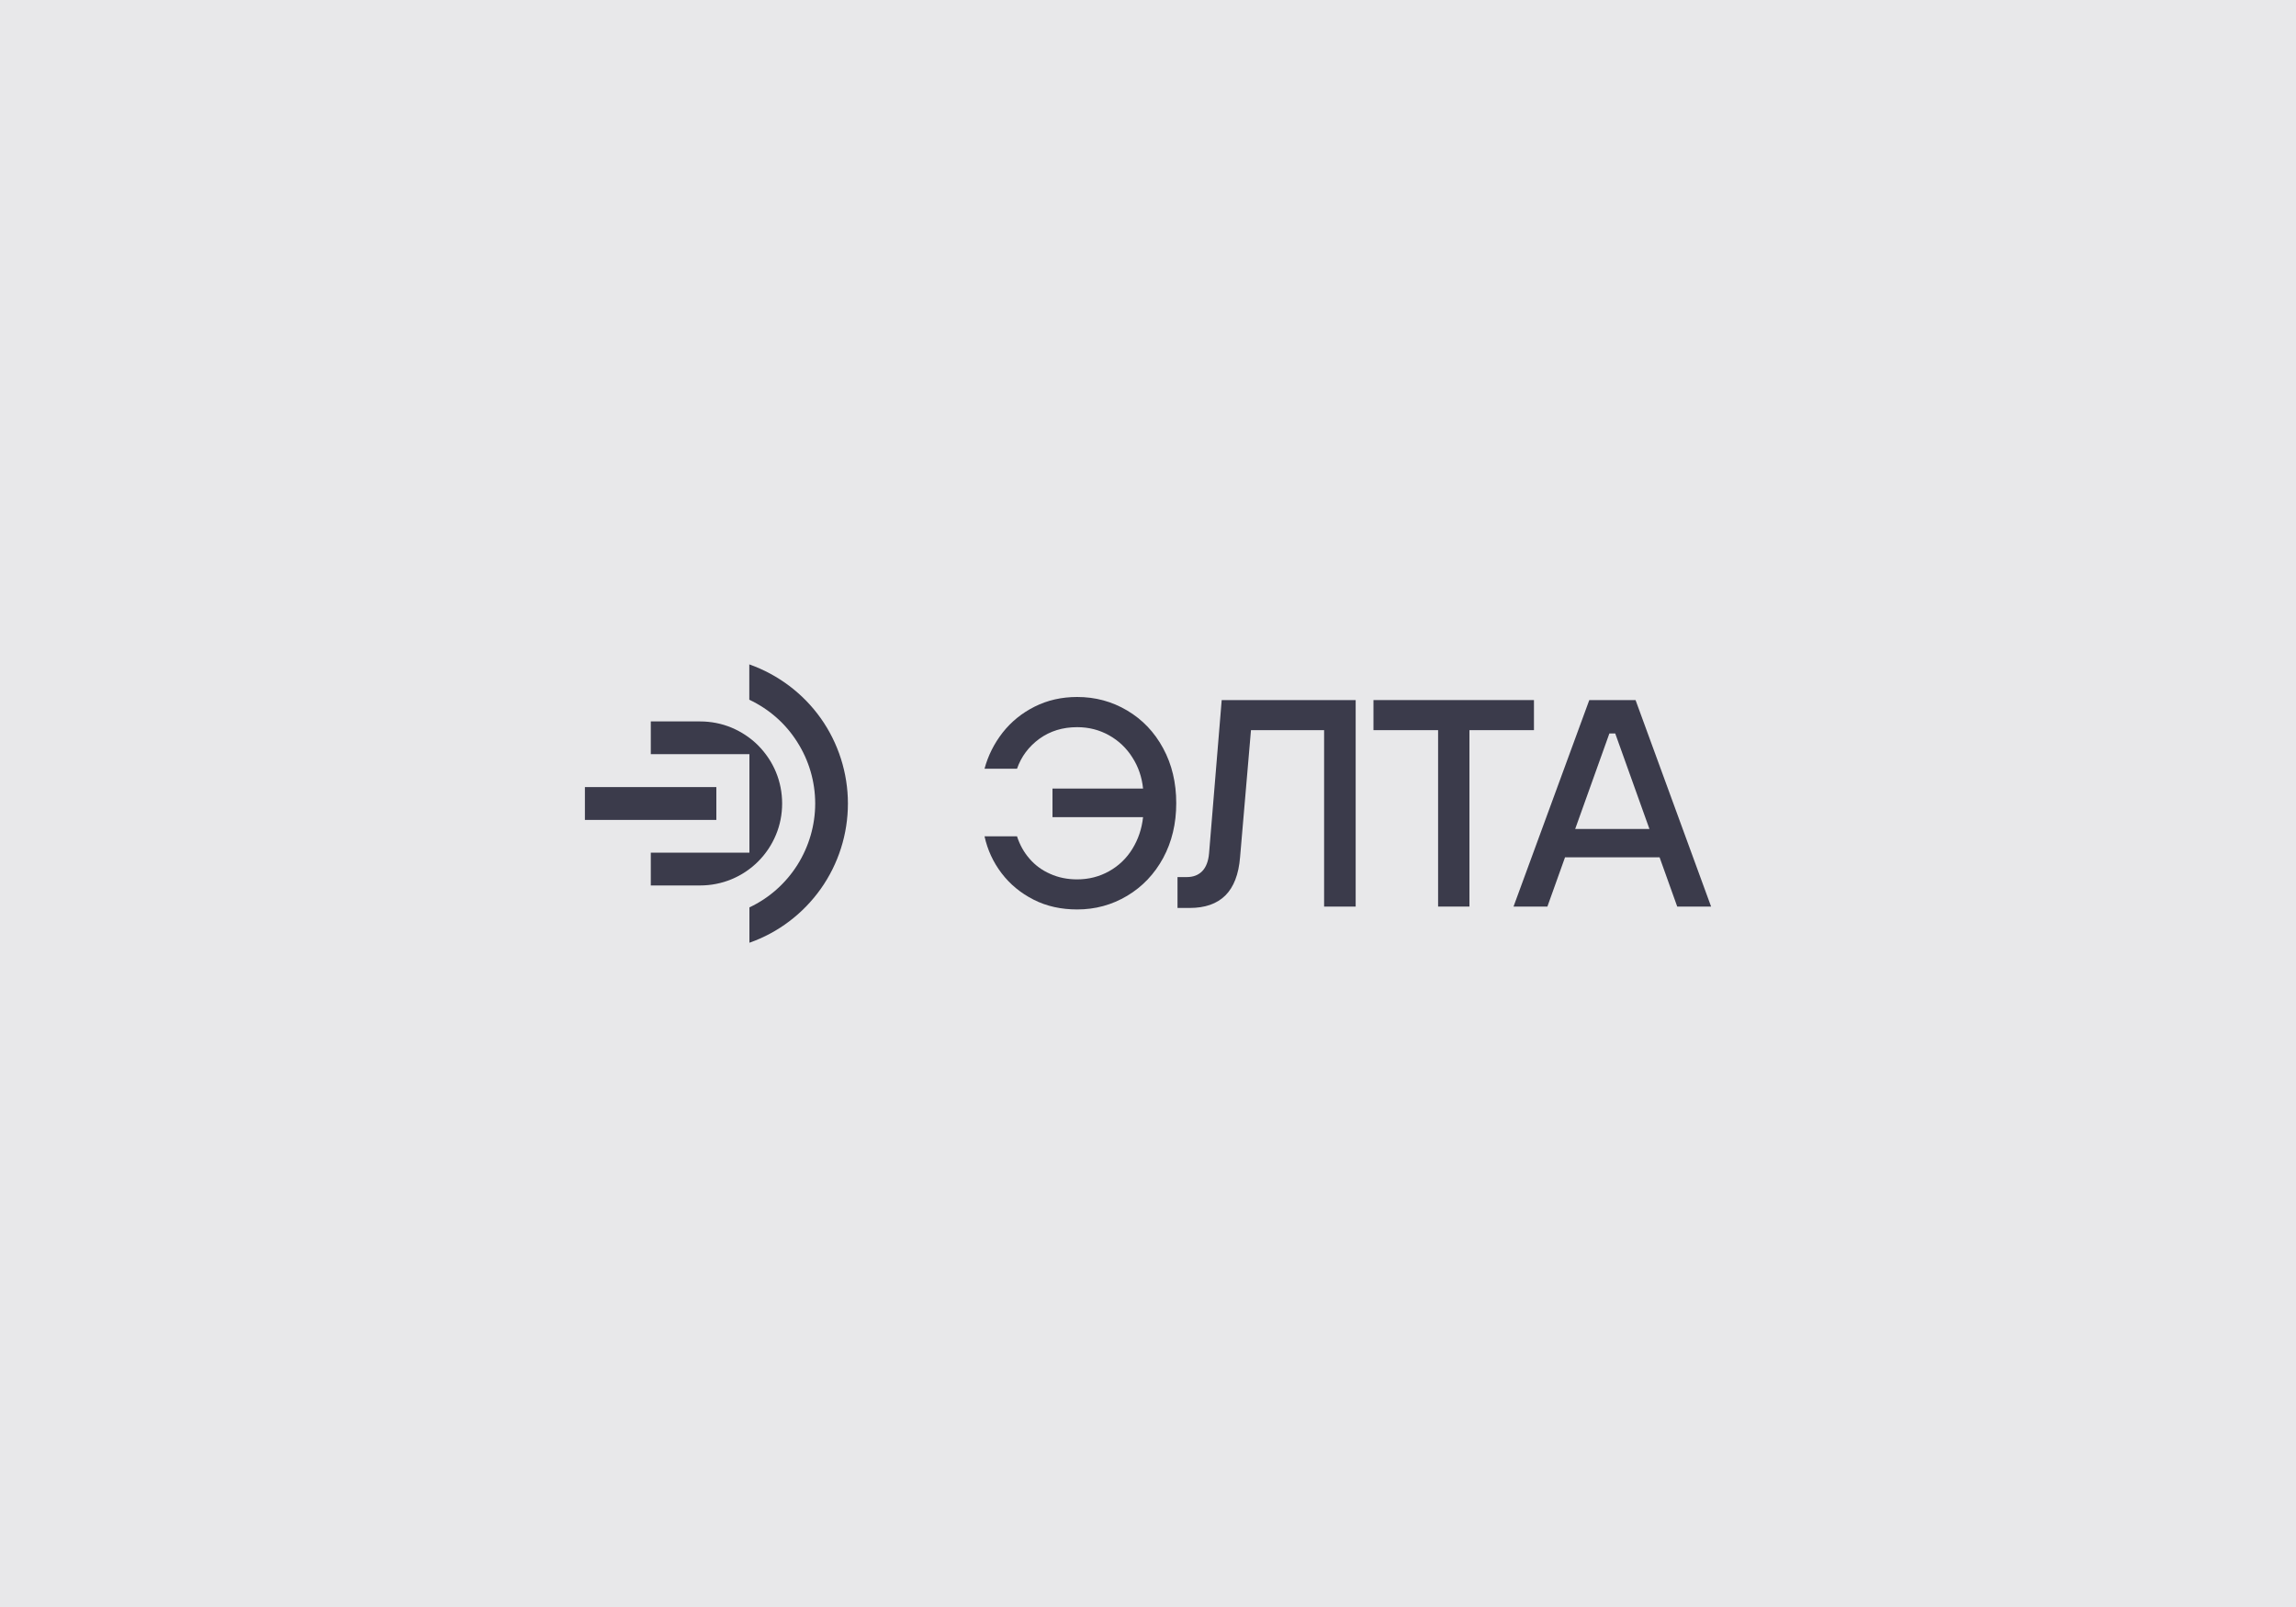
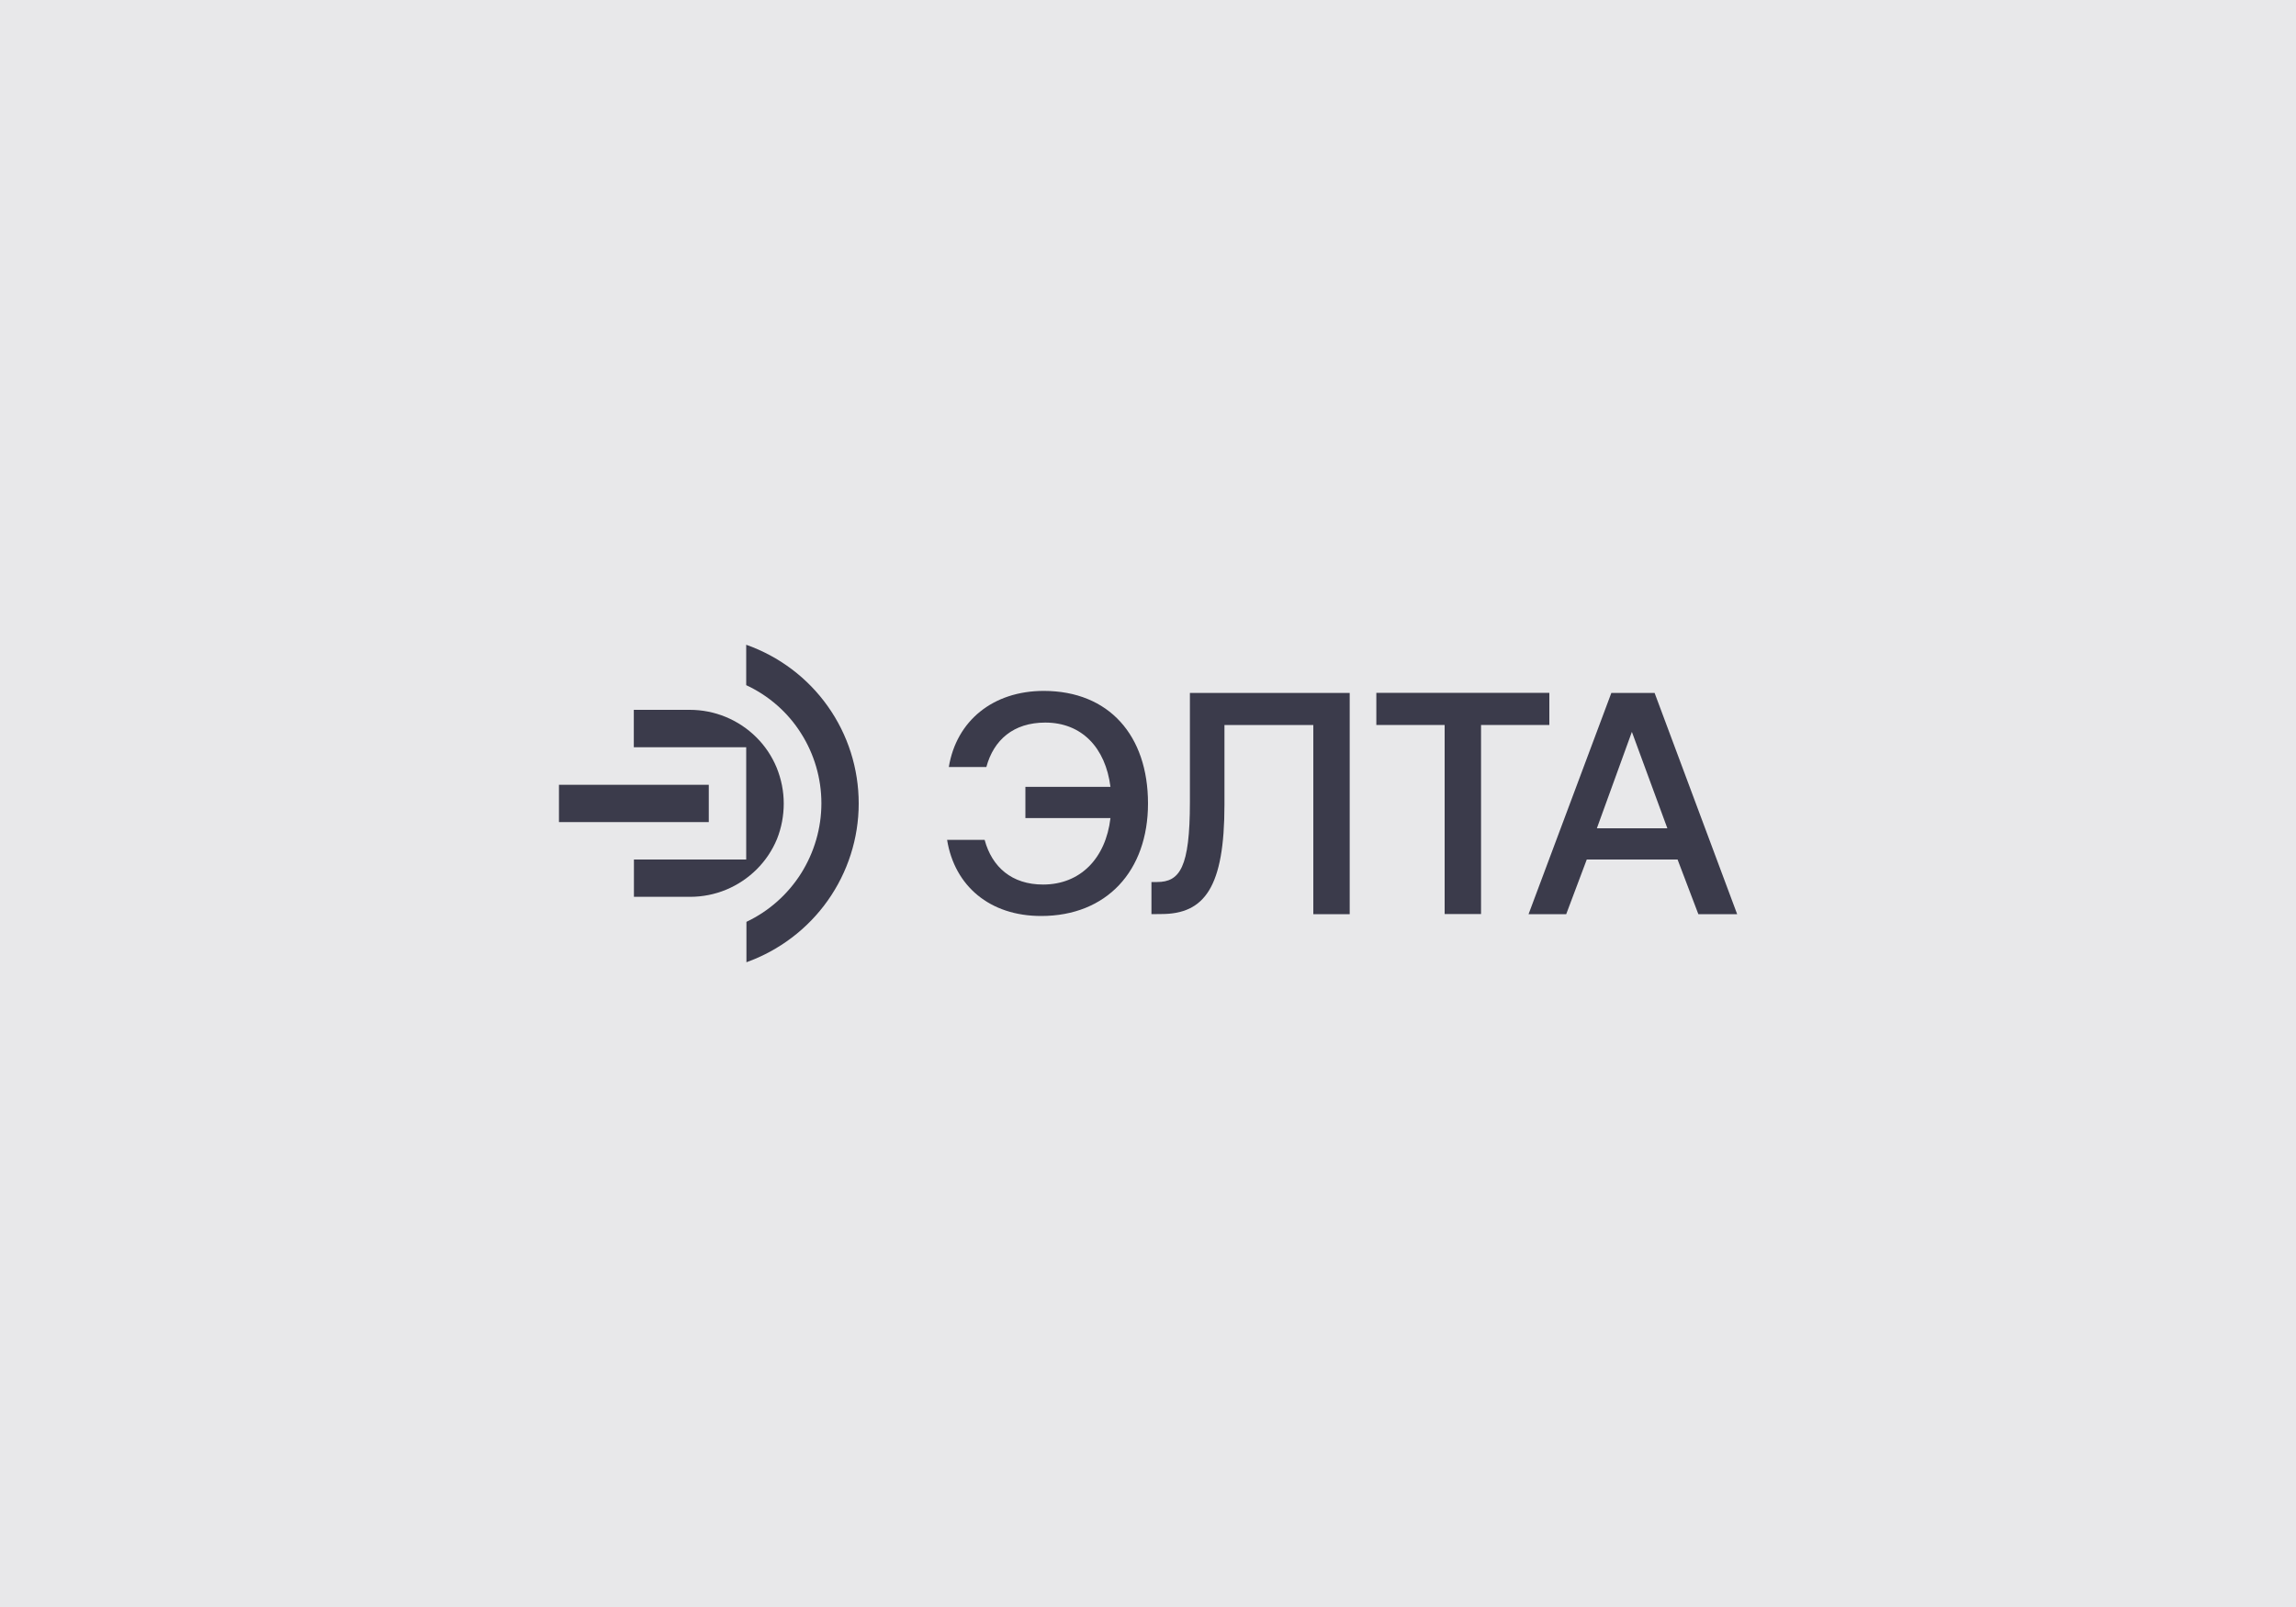
<svg xmlns="http://www.w3.org/2000/svg" version="1.1" id="Layer_1" x="0px" y="0px" viewBox="0 0 2000 1400" style="enable-background:new 0 0 2000 1400;" xml:space="preserve">
  <style type="text/css">
	.st0{display:none;}
	.st1{display:inline;fill:#1B1B2D;}
	.st2{display:inline;}
	.st3{fill:#FFFFFF;}
	.st4{fill:#E8E8EA;}
	.st5{fill:#3B3B4B;}
</style>
  <g id="Layer_2_1_" class="st0">
    <rect class="st1" width="2000" height="2000" />
    <g class="st2">
      <g>
        <path class="st3" d="M584.8,976.5c0,35.9-11.1,70.9-31.9,100.3c-20.7,29.3-50.1,51.5-84,63.5v-41.7c23.2-11,42.7-28.3,56.4-49.9     s21-46.7,20.9-72.3c0-25.6-7.3-50.7-21-72.3s-33.3-38.9-56.5-49.8v-41.7c33.9,12,63.3,34.2,84,63.5     C573.6,905.6,584.7,940.6,584.8,976.5z" />
        <rect x="275.5" y="957.2" class="st3" width="154.6" height="38.6" />
        <path class="st3" d="M507.4,976.5c0-12.7-2.5-25.2-7.4-36.9s-12-22.4-20.9-31.3c-9-9-19.6-16.1-31.4-20.9     c-11.7-4.8-24.3-7.3-37-7.3h-57.9v38.6h115.9v115.8h-116v38.6h57.9c12.7,0,25.3-2.5,37-7.3s22.4-12,31.4-20.9     c9-9,16.1-19.6,21-31.3C504.9,1001.8,507.4,989.2,507.4,976.5z" />
      </g>
      <g>
        <g>
          <path class="st3" d="M925.5,1125.6c-22,0-41.8-4.4-59.3-13.3c-17.6-8.8-32.1-20.8-43.6-36c-11.5-15.1-19.3-32-23.3-50.5h44.2      c3.8,11.5,9.4,21.7,17.1,30.6c7.6,8.8,17,15.8,28.1,20.7c11.1,5,23.4,7.4,36.8,7.4c15.8,0,30.3-3.7,43.4-11.1      c13.1-7.4,23.7-17.6,31.8-30.6c8-13,12.9-27.4,14.5-43.2H891.7v-39h123.4c-1.6-15.5-6.4-29.7-14.5-42.4      c-8-12.7-18.6-22.8-31.8-30.2c-13.1-7.4-27.6-11.1-43.4-11.1c-19.8,0-37,5.3-51.5,15.9c-14.5,10.6-24.7,24.2-30.6,40.8h-44.2      c4.8-18,13.1-34.4,24.7-49.3c11.7-14.9,26.2-26.7,43.6-35.4c17.4-8.7,36.7-13.1,57.9-13.1c24.7,0,47.4,6.2,68.2,18.5      s37.1,29.5,49.1,51.5c11.9,22,17.9,46.9,17.9,74.8c0,27.9-6,52.8-17.9,74.8s-28.3,39.1-49.1,51.5      C972.8,1119.5,950.1,1125.6,925.5,1125.6z" />
          <path class="st3" d="M1082.7,1124v-39h10.9c7.8,0,14-2.3,18.7-6.8c4.7-4.6,7.4-11.9,8.2-22.1l11.3-136.7h143.9v202.2h-40.2      V956.8h-66.3l-9.2,103.3c-1.9,21.4-7.8,37.5-17.9,48c-10.1,10.6-24.9,15.9-44.4,15.9H1082.7z" />
          <path class="st3" d="M1368.9,1121.6V956.8h-66.3v-37.4h173.3v37.4h-66.3v164.8H1368.9z" />
          <path class="st3" d="M1565.5,1125.6c-14.5,0-27.1-2.8-38-8.2c-10.9-5.5-19.2-12.9-25.1-22.3s-8.8-20.1-8.8-32.2      c0-13.1,2.9-24.5,8.8-34.2c5.9-9.6,14.9-17.2,27.1-22.7s27.4-8.2,45.6-8.2h51.5v-5.2c0-13.1-3.8-23.5-11.5-31.2      c-7.6-7.6-18-11.5-31.2-11.5c-12.3,0-22.3,2.8-30,8.4c-7.6,5.6-12.1,12.5-13.5,20.5h-40.2c1.1-11,5-21.4,11.7-31.2      s16.2-17.6,28.5-23.5s26.8-8.8,43.4-8.8c16.9,0,31.6,3.2,44,9.4c12.5,6.3,22,15.3,28.7,26.9c6.7,11.7,10.1,25.3,10.1,40.8v129.1      h-35l-4-22.1h-2c-4.6,6.7-12.2,12.7-22.9,18.1C1592.2,1123,1579.7,1125.6,1565.5,1125.6z M1570,1091.1c11.5,0,21.6-2.2,30.2-6.6      s15.1-10.7,19.7-18.9c4.6-8.2,6.8-17.8,6.8-28.7v-6.8H1578c-15,0-26.1,2.9-33.2,8.6c-7.1,5.8-10.7,13.3-10.7,22.7      c0,8.8,3.1,16,9.2,21.5C1549.6,1088.3,1558.4,1091.1,1570,1091.1z" />
        </g>
      </g>
    </g>
  </g>
  <rect class="st4" width="2000" height="1400" />
  <g>
    <g>
-       <path class="st5" d="M738.6,700c0,26.6-8.2,52.5-23.6,74.3c-15.4,21.7-37.1,38.2-62.2,47v-30.8c17.2-8.1,31.6-20.9,41.8-37    c10.1-16.1,15.5-34.6,15.5-53.5s-5.4-37.5-15.6-53.5c-10.1-16.1-24.6-28.8-41.8-36.9v-30.8c25.1,8.9,46.9,25.3,62.3,47    C730.3,647.4,738.6,673.5,738.6,700z" />
-       <rect x="509.5" y="685.7" class="st5" width="114.5" height="28.6" />
-       <path class="st5" d="M681.3,700c0-9.4-1.8-18.7-5.4-27.4s-8.9-16.5-15.5-23.2c-6.6-6.6-14.6-11.9-23.2-15.5s-18-5.4-27.4-5.4    h-42.9V657h85.9v85.8h-85.9v28.6h42.9c9.4,0,18.7-1.8,27.4-5.4c8.7-3.6,16.6-8.9,23.2-15.5s11.9-14.5,15.5-23.2    C679.5,718.7,681.3,709.4,681.3,700z" />
+       <path class="st5" d="M1000,700c0,58.7-36,98-93.1,98c-44.7,0-75.4-26.1-81.9-66.3h32.7c6.4,23.7,23.7,38.9,50.9,38.9    c32.5,0,54.6-22.9,58.7-57.9h-74.1v-27.2h74.1c-4.3-34-24.9-56-56.8-56c-27.6,0-44.9,15-51.3,38.7h-32.7    c6.6-40.1,38.3-66.3,82.8-66.3C966,602,1000,640.7,1000,700z" />
+       <path class="st5" d="M1003,796.4v-28h4.9c19.8,0,28.6-12.6,28.6-69.6v-95.1h139.2v192.7h-31.7V631.6h-77.4V701    c0,71.9-17.3,95.3-55,95.3L1003,796.4L1003,796.4z" />
+       <path class="st5" d="M1199.1,603.6h150.5v28h-59.5v164.7h-31.7V631.6h-59.5v-28H1199.1z" />
+       <path class="st5" d="M1331.5,796.4l72.1-192.7h37.7l71.9,192.7h-33.8l-18.1-47.6h-79.1l-17.9,47.6H1331.5z M1391,721.6h61.4    l-30.9-84L1391,721.6z" />
    </g>
    <g>
-       <path class="st5" d="M938.3,792.3c-14,0-26.7-2.8-37.9-8.5c-11.2-5.7-20.5-13.3-27.9-23c-7.4-9.7-12.3-20.4-14.9-32.2h28.3    c2.4,7.4,6,13.9,10.9,19.5c4.9,5.7,10.9,10.1,18,13.2c7.1,3.2,14.9,4.8,23.5,4.8c10.1,0,19.4-2.4,27.8-7.1    c8.4-4.7,15.2-11.2,20.3-19.5c5.1-8.3,8.2-17.5,9.3-27.6h-78.9V687h78.9c-1-9.9-4.1-19-9.3-27.1c-5.1-8.1-11.9-14.6-20.3-19.3    c-8.4-4.7-17.6-7.1-27.8-7.1c-12.7,0-23.6,3.4-32.9,10.1c-9.3,6.8-15.8,15.5-19.5,26.1h-28.3c3.1-11.5,8.4-22,15.8-31.5    c7.5-9.5,16.7-17,27.9-22.6c11.1-5.6,23.5-8.4,37-8.4c15.8,0,30.3,3.9,43.6,11.8c13.3,7.9,23.7,18.8,31.3,32.9    c7.6,14,11.4,30,11.4,47.8c0,17.8-3.8,33.7-11.4,47.8c-7.6,14-18.1,25-31.3,32.9C968.5,788.4,954,792.3,938.3,792.3z" />
-       <path class="st5" d="M1025.7,791.1v-27h8c5.7,0,10.1-1.7,13.5-5.1c3.3-3.4,5.4-8.6,6-15.7l11-133.4h116.7v179.9h-27.5V636.1h-63.7    l-9.5,110.7c-1.2,14.9-5.5,26-12.8,33.3c-7.4,7.3-17.7,10.9-31.1,10.9H1025.7z" />
-       <path class="st5" d="M1252.7,789.8V636.1h-56.3v-26.2h139.8v26.2H1280v153.7H1252.7z" />
-       <path class="st5" d="M1318.4,789.8l66-179.9h40.3l65.8,179.9H1461l-54-150.8h-5.1l-54,150.8H1318.4z M1358.2,746.9v-24.7h93.5    v24.7H1358.2z" />
+       <path class="st5" d="M748,700c0,30.3-9.5,59.9-27,84.6s-42.2,43.4-70.8,53.7v-35.2c19.6-9.3,36-23.9,47.6-42.2    c11.5-18.3,17.7-39.5,17.7-61.1s-6.2-42.8-17.7-60.9c-11.5-18.3-28.2-32.9-47.8-42v-35.2c28.6,10.1,53.5,28.8,71,53.5    C738.7,640.1,748,669.7,748,700z" />
+       <rect x="486.9" y="683.7" class="st5" width="130.5" height="32.5" />
+       <path class="st5" d="M682.7,700c0-10.7-2.1-21.2-6.2-31.3c-4.1-9.9-10.1-18.9-17.7-26.4c-7.6-7.6-16.7-13.6-26.6-17.7    c-9.9-4.1-20.6-6.2-31.3-6.2h-48.8V651H650v97.8h-97.8v32.5h49c10.7,0,21.4-2.1,31.3-6.2c9.9-4.1,18.9-10.1,26.6-17.7    c7.6-7.6,13.6-16.5,17.7-26.4C680.7,721.2,682.7,710.7,682.7,700z" />
    </g>
  </g>
</svg>
